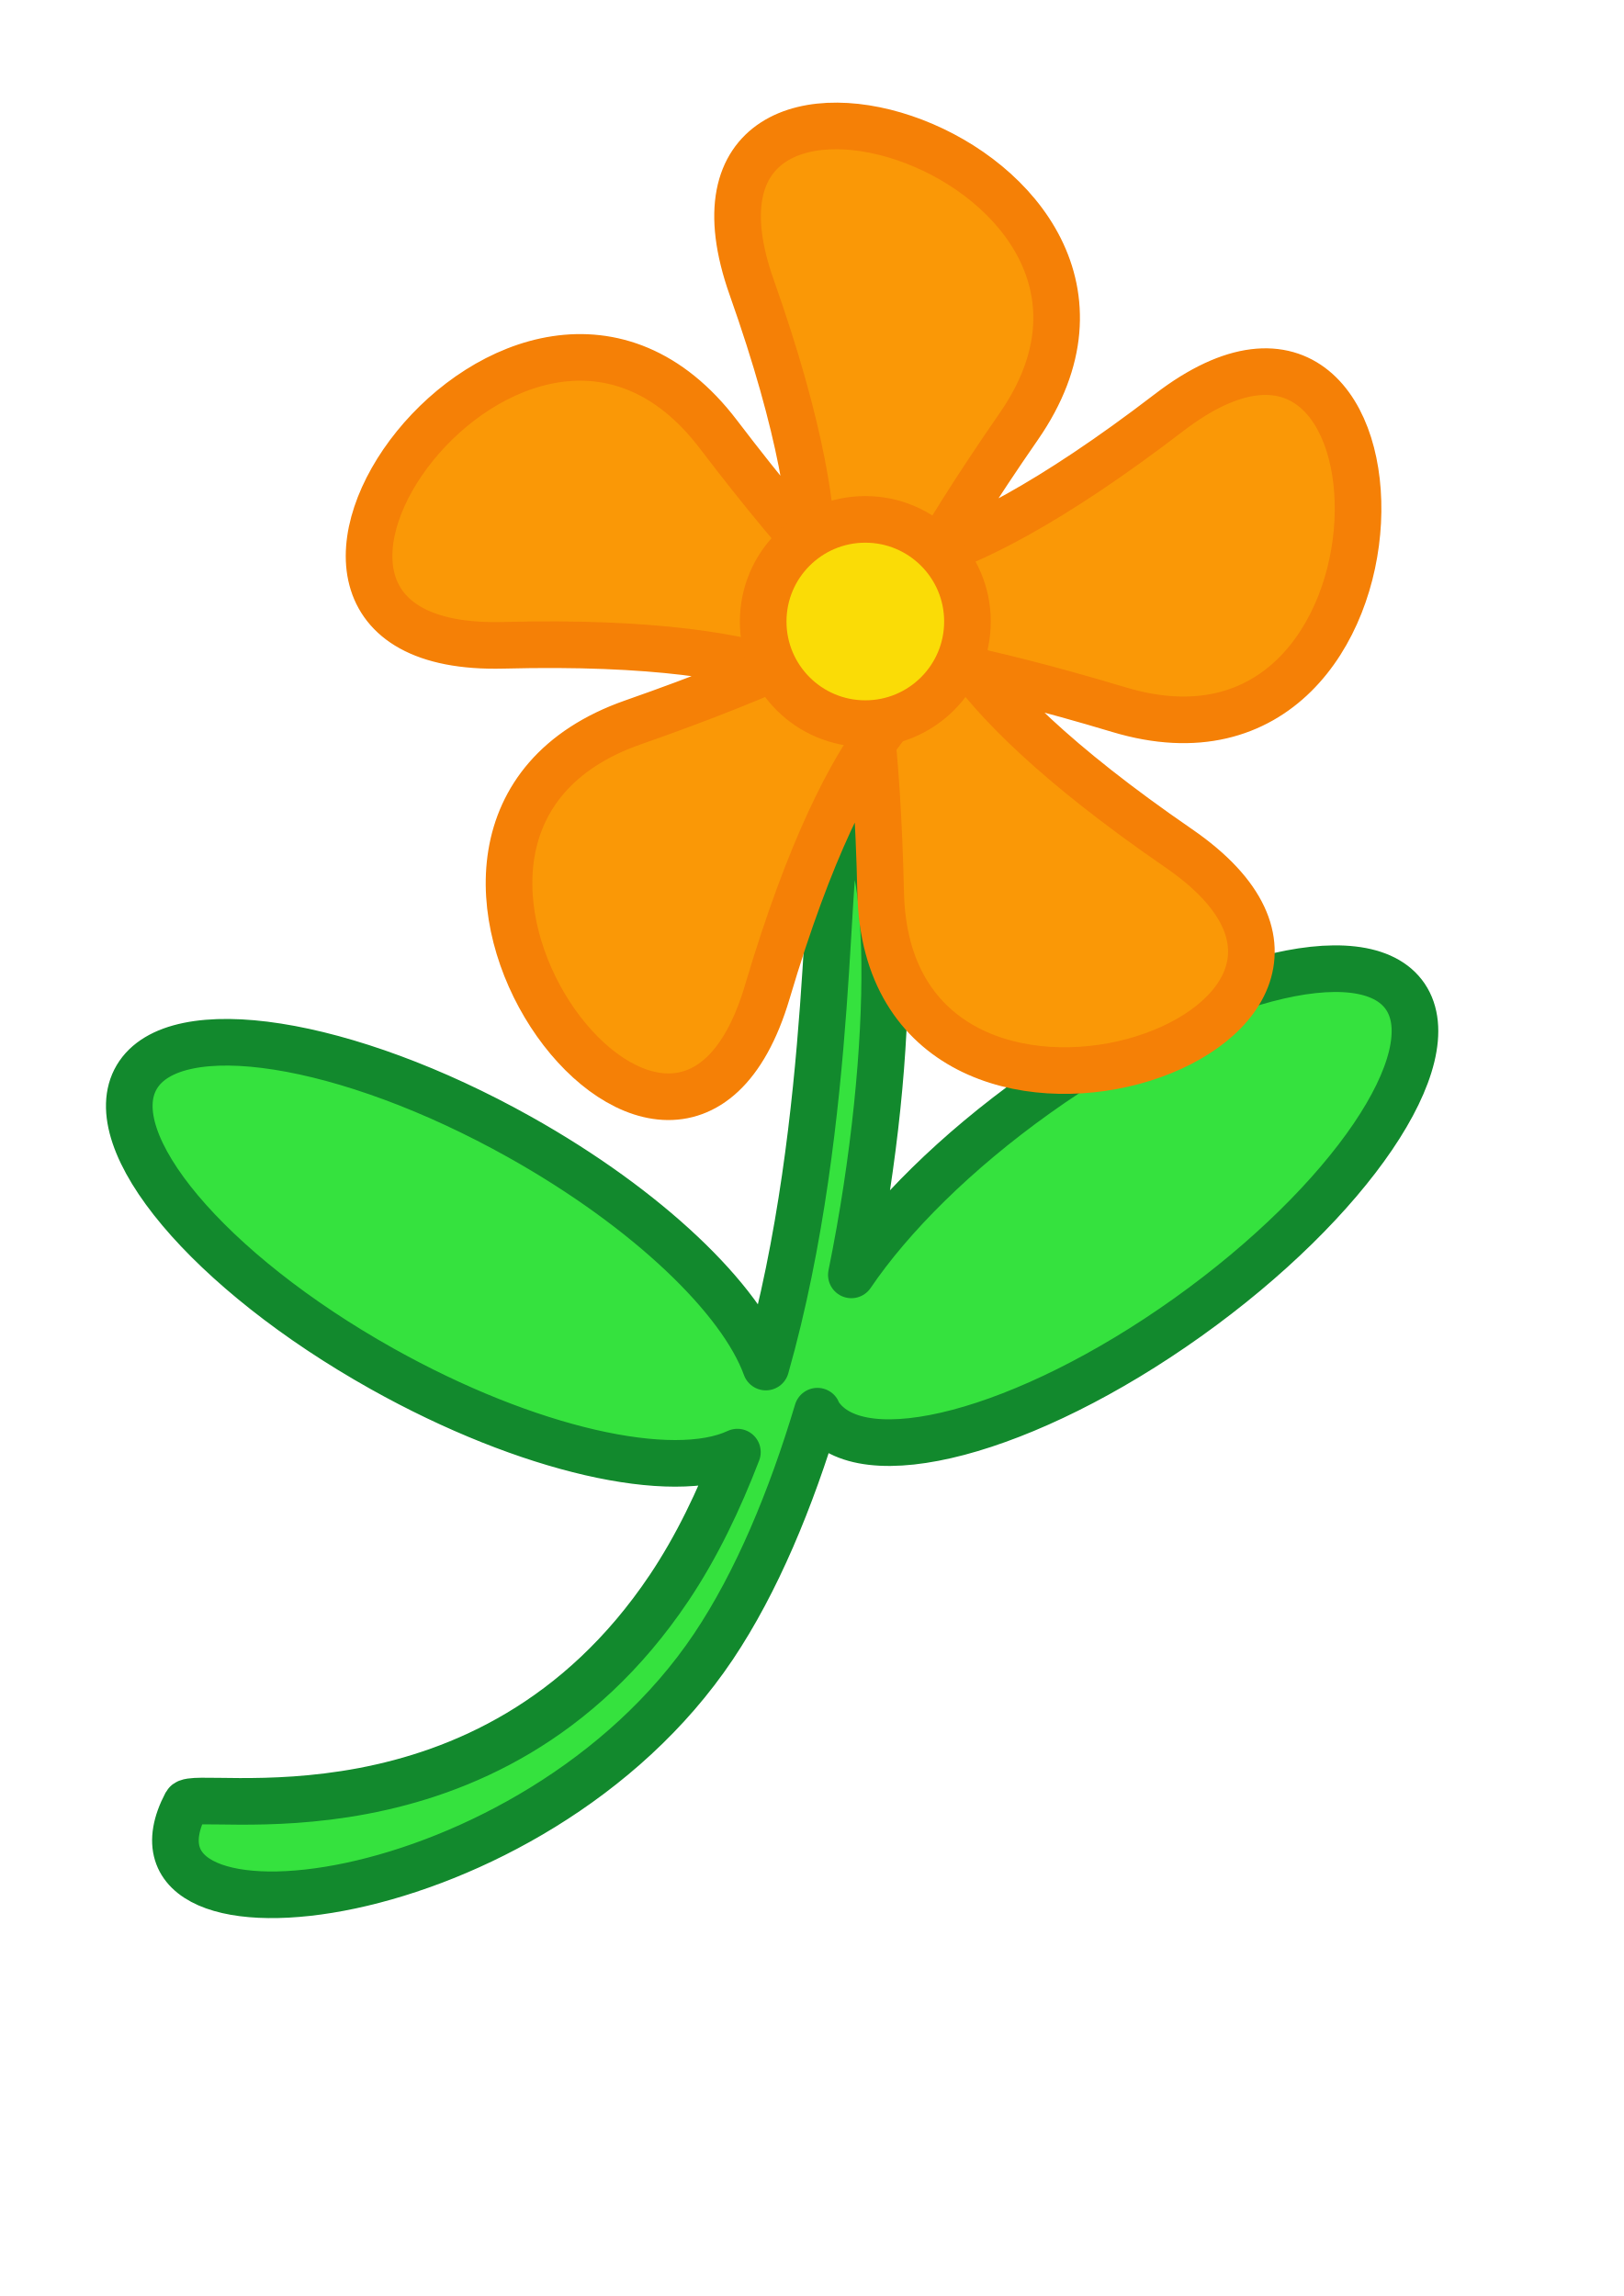
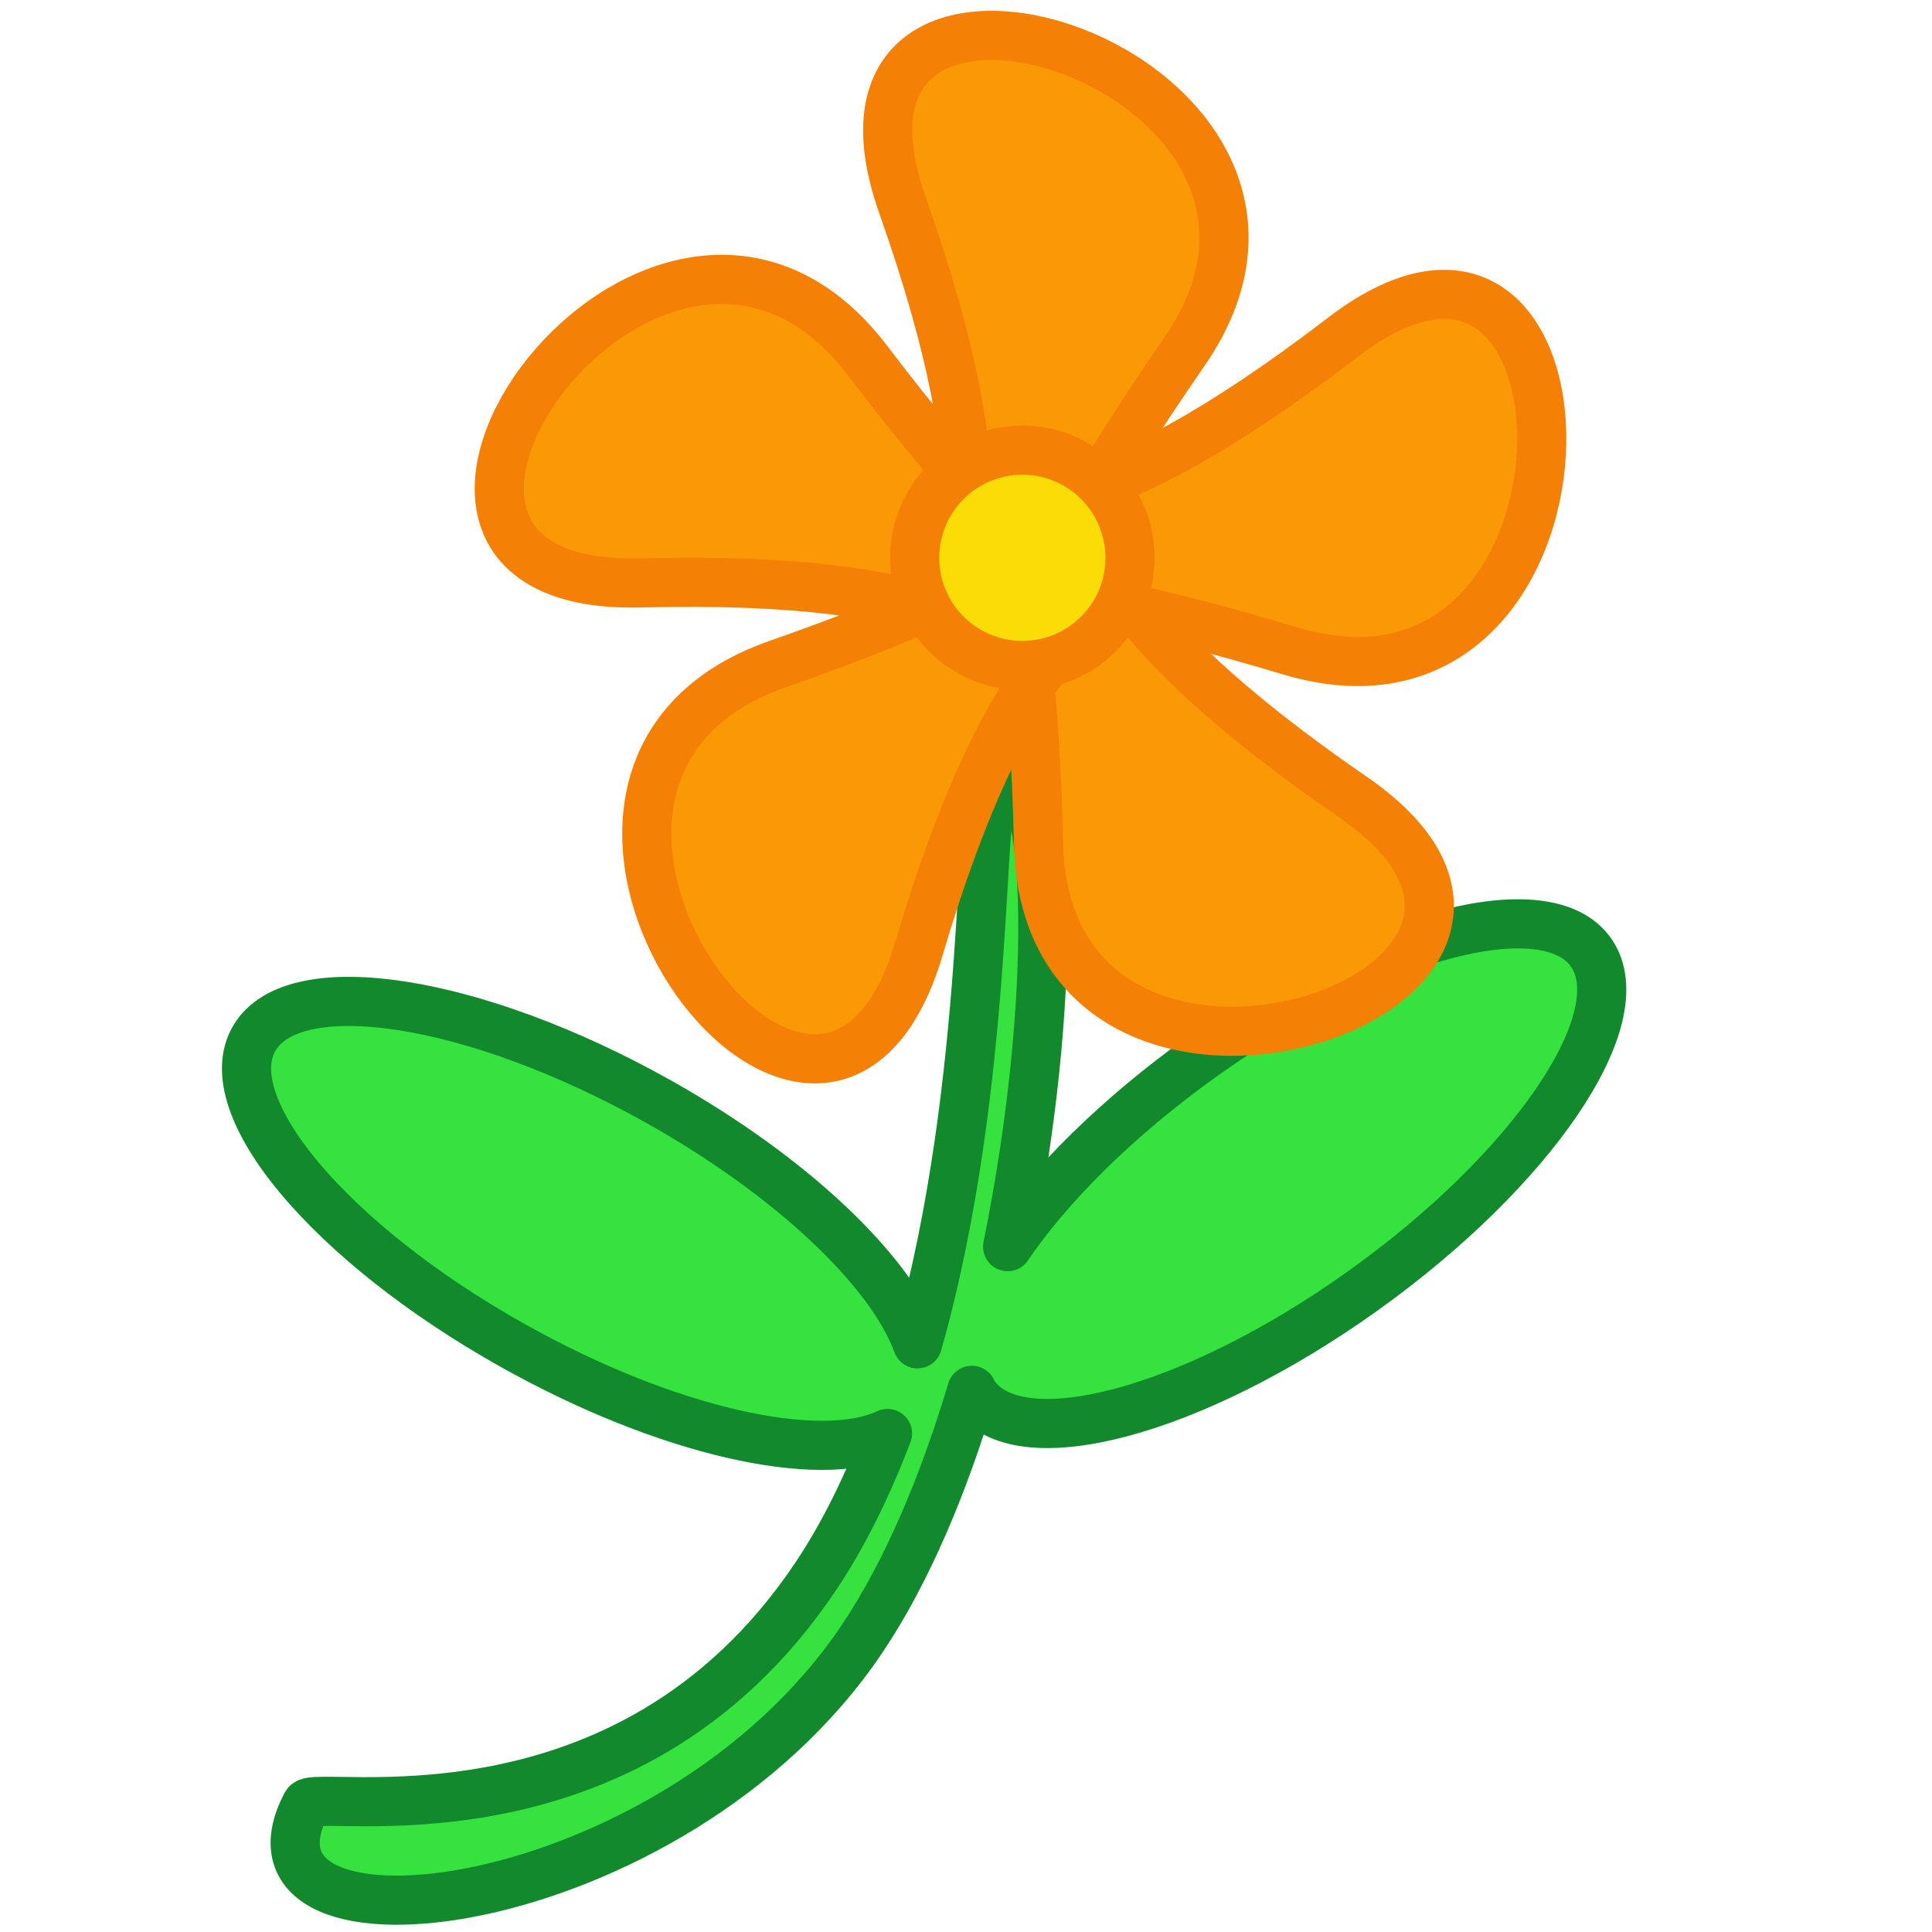
- <svg xmlns="http://www.w3.org/2000/svg" height="841.89pt" id="svg2" width="595.276pt">
+ <svg xmlns="http://www.w3.org/2000/svg" height="50" id="svg2" width="50" version="1.1">
  <defs id="defs5" />
-   <g id="g5840" transform="matrix(1.340218,0,0,1.340218,-653.5452,7.795854)">
-     <path d="M 796.812,295.5 C 795.937,295.59 795.02,295.9 794.062,296.438 C 787.799,299.95 792.946,401.314 766.969,492.875 C 757.993,468.071 723.978,435.179 677.188,408.969 C 613.944,373.542 551.379,363.731 537.531,387.062 C 523.683,410.394 563.756,458.073 627,493.5 C 680.3,523.357 733.012,534.942 756.594,523.906 C 749.81,541.567 741.74,558.448 731.688,573.438 C 665.852,671.603 558.435,646.62 555.531,652.125 C 524.934,710.136 682.008,693.041 747.844,594.875 C 763.561,571.439 776.133,541.187 785.781,508.969 C 786.016,509.379 786.141,509.857 786.406,510.25 C 801.603,532.727 861.826,516.811 920.844,474.719 C 979.861,432.626 1015.415,380.227 1000.219,357.75 C 985.022,335.273 924.799,351.189 865.781,393.281 C 836.21,414.372 812.516,438.044 798.156,459.25 C 815.304,375.034 813.89,293.754 796.812,295.5 z " id="path2195" style="fill:#35e23e;fill-opacity:1;fill-rule:nonzero;stroke:#12892d;stroke-width:17.005;stroke-linecap:round;stroke-linejoin:round;stroke-miterlimit:4;stroke-dasharray:none;stroke-dashoffset:0;stroke-opacity:1" />
-     <path d="M 521.872,275.233 C 478.856,245.645 524.048,247.124 474.768,264.365 C 448.253,273.642 478.369,314.581 486.357,287.65 C 501.204,237.596 513.763,281.033 482.137,239.493 C 465.121,217.143 435.492,258.435 463.573,257.71 C 515.765,256.363 478.335,281.73 508.069,238.815 C 524.067,215.725 475.64,200.307 485.007,226.789 C 502.416,276.011 466.724,248.252 516.727,263.269 C 543.63,271.349 543.329,220.527 521.038,237.619 C 479.605,269.387 494.976,226.864 496.146,279.06 C 496.775,307.143 545.016,291.152 521.872,275.233 z " id="path1549" style="fill:#fa9806;fill-opacity:1;fill-rule:nonzero;stroke:#f58006;stroke-width:4.025;stroke-linecap:butt;stroke-linejoin:round;stroke-miterlimit:4;stroke-dashoffset:0;stroke-opacity:1" transform="matrix(4.224992,0,0,4.224992,-1287.368,-859.238)" />
-     <path d="M 539.806 261.932 A 8.817 8.817 0 1 1  522.171,261.932 A 8.817 8.817 0 1 1  539.806 261.932 z" id="path1551" style="fill:#fadc06;fill-opacity:1;fill-rule:nonzero;stroke:#f58006;stroke-width:4.025;stroke-linecap:butt;stroke-linejoin:round;stroke-miterlimit:4;stroke-dashoffset:0;stroke-opacity:1" transform="matrix(4.224992,0,0,4.224992,-1440.171,-885.7572)" />
+   <g id="g5840" transform="matrix(0.07479272,0,0,0.07479272,-33.61891,-2.085702)">
+     <path d="m 796.812,295.5 c -0.876,0.089 -1.792,0.4 -2.75,0.938 -6.264,3.513 -1.116,104.877 -27.094,196.438 C 757.993,468.071 723.978,435.179 677.188,408.969 613.944,373.542 551.379,363.731 537.531,387.062 523.683,410.394 563.756,458.073 627,493.5 c 53.3,29.857 106.012,41.442 129.594,30.406 -6.784,17.661 -14.853,34.542 -24.906,49.531 -65.836,98.166 -173.253,73.183 -176.156,78.688 -30.597,58.011 126.477,40.916 192.312,-57.25 15.718,-23.436 28.289,-53.688 37.938,-85.906 0.235,0.411 0.36,0.889 0.625,1.281 15.197,22.477 75.42,6.561 134.438,-35.531 59.018,-42.092 94.572,-94.492 79.375,-116.969 -15.197,-22.477 -75.42,-6.561 -134.438,35.531 -29.571,21.091 -53.265,44.762 -67.625,65.969 17.148,-84.216 15.734,-165.496 -1.344,-163.75 z" id="path2195" style="fill:#35e23e;fill-opacity:1;fill-rule:nonzero;stroke:#12892d;stroke-width:17.005;stroke-linecap:round;stroke-linejoin:round;stroke-miterlimit:4;stroke-opacity:1;stroke-dasharray:none;stroke-dashoffset:0" />
+     <path d="m 521.872,275.233 c -43.016,-29.588 2.176,-28.109 -47.105,-10.868 -26.514,9.277 3.601,50.215 11.589,23.285 14.847,-50.054 27.406,-6.617 -4.22,-48.157 -17.016,-22.35 -46.644,18.942 -18.564,18.218 52.192,-1.347 14.762,24.02 44.496,-18.895 15.998,-23.09 -32.429,-38.508 -23.062,-12.026 17.409,49.221 -18.282,21.462 31.721,36.479 26.903,8.08 26.602,-42.742 4.31,-25.65 -41.432,31.768 -26.061,-10.755 -24.892,41.441 0.629,28.083 48.87,12.092 25.726,-3.827 z" id="path1549" style="fill:#fa9806;fill-opacity:1;fill-rule:nonzero;stroke:#f58006;stroke-width:4.025;stroke-linecap:butt;stroke-linejoin:round;stroke-miterlimit:4;stroke-opacity:1;stroke-dashoffset:0" transform="matrix(4.224992,0,0,4.224992,-1287.368,-859.238)" />
+     <path d="m 539.806,261.932 c 0,4.87 -3.948,8.817 -8.817,8.817 -4.87,0 -8.817,-3.948 -8.817,-8.817 0,-4.87 3.948,-8.817 8.817,-8.817 4.87,0 8.817,3.948 8.817,8.817 z" id="path1551" style="fill:#fadc06;fill-opacity:1;fill-rule:nonzero;stroke:#f58006;stroke-width:4.025;stroke-linecap:butt;stroke-linejoin:round;stroke-miterlimit:4;stroke-opacity:1;stroke-dashoffset:0" transform="matrix(4.224992,0,0,4.224992,-1440.171,-885.7572)" />
  </g>
</svg>
